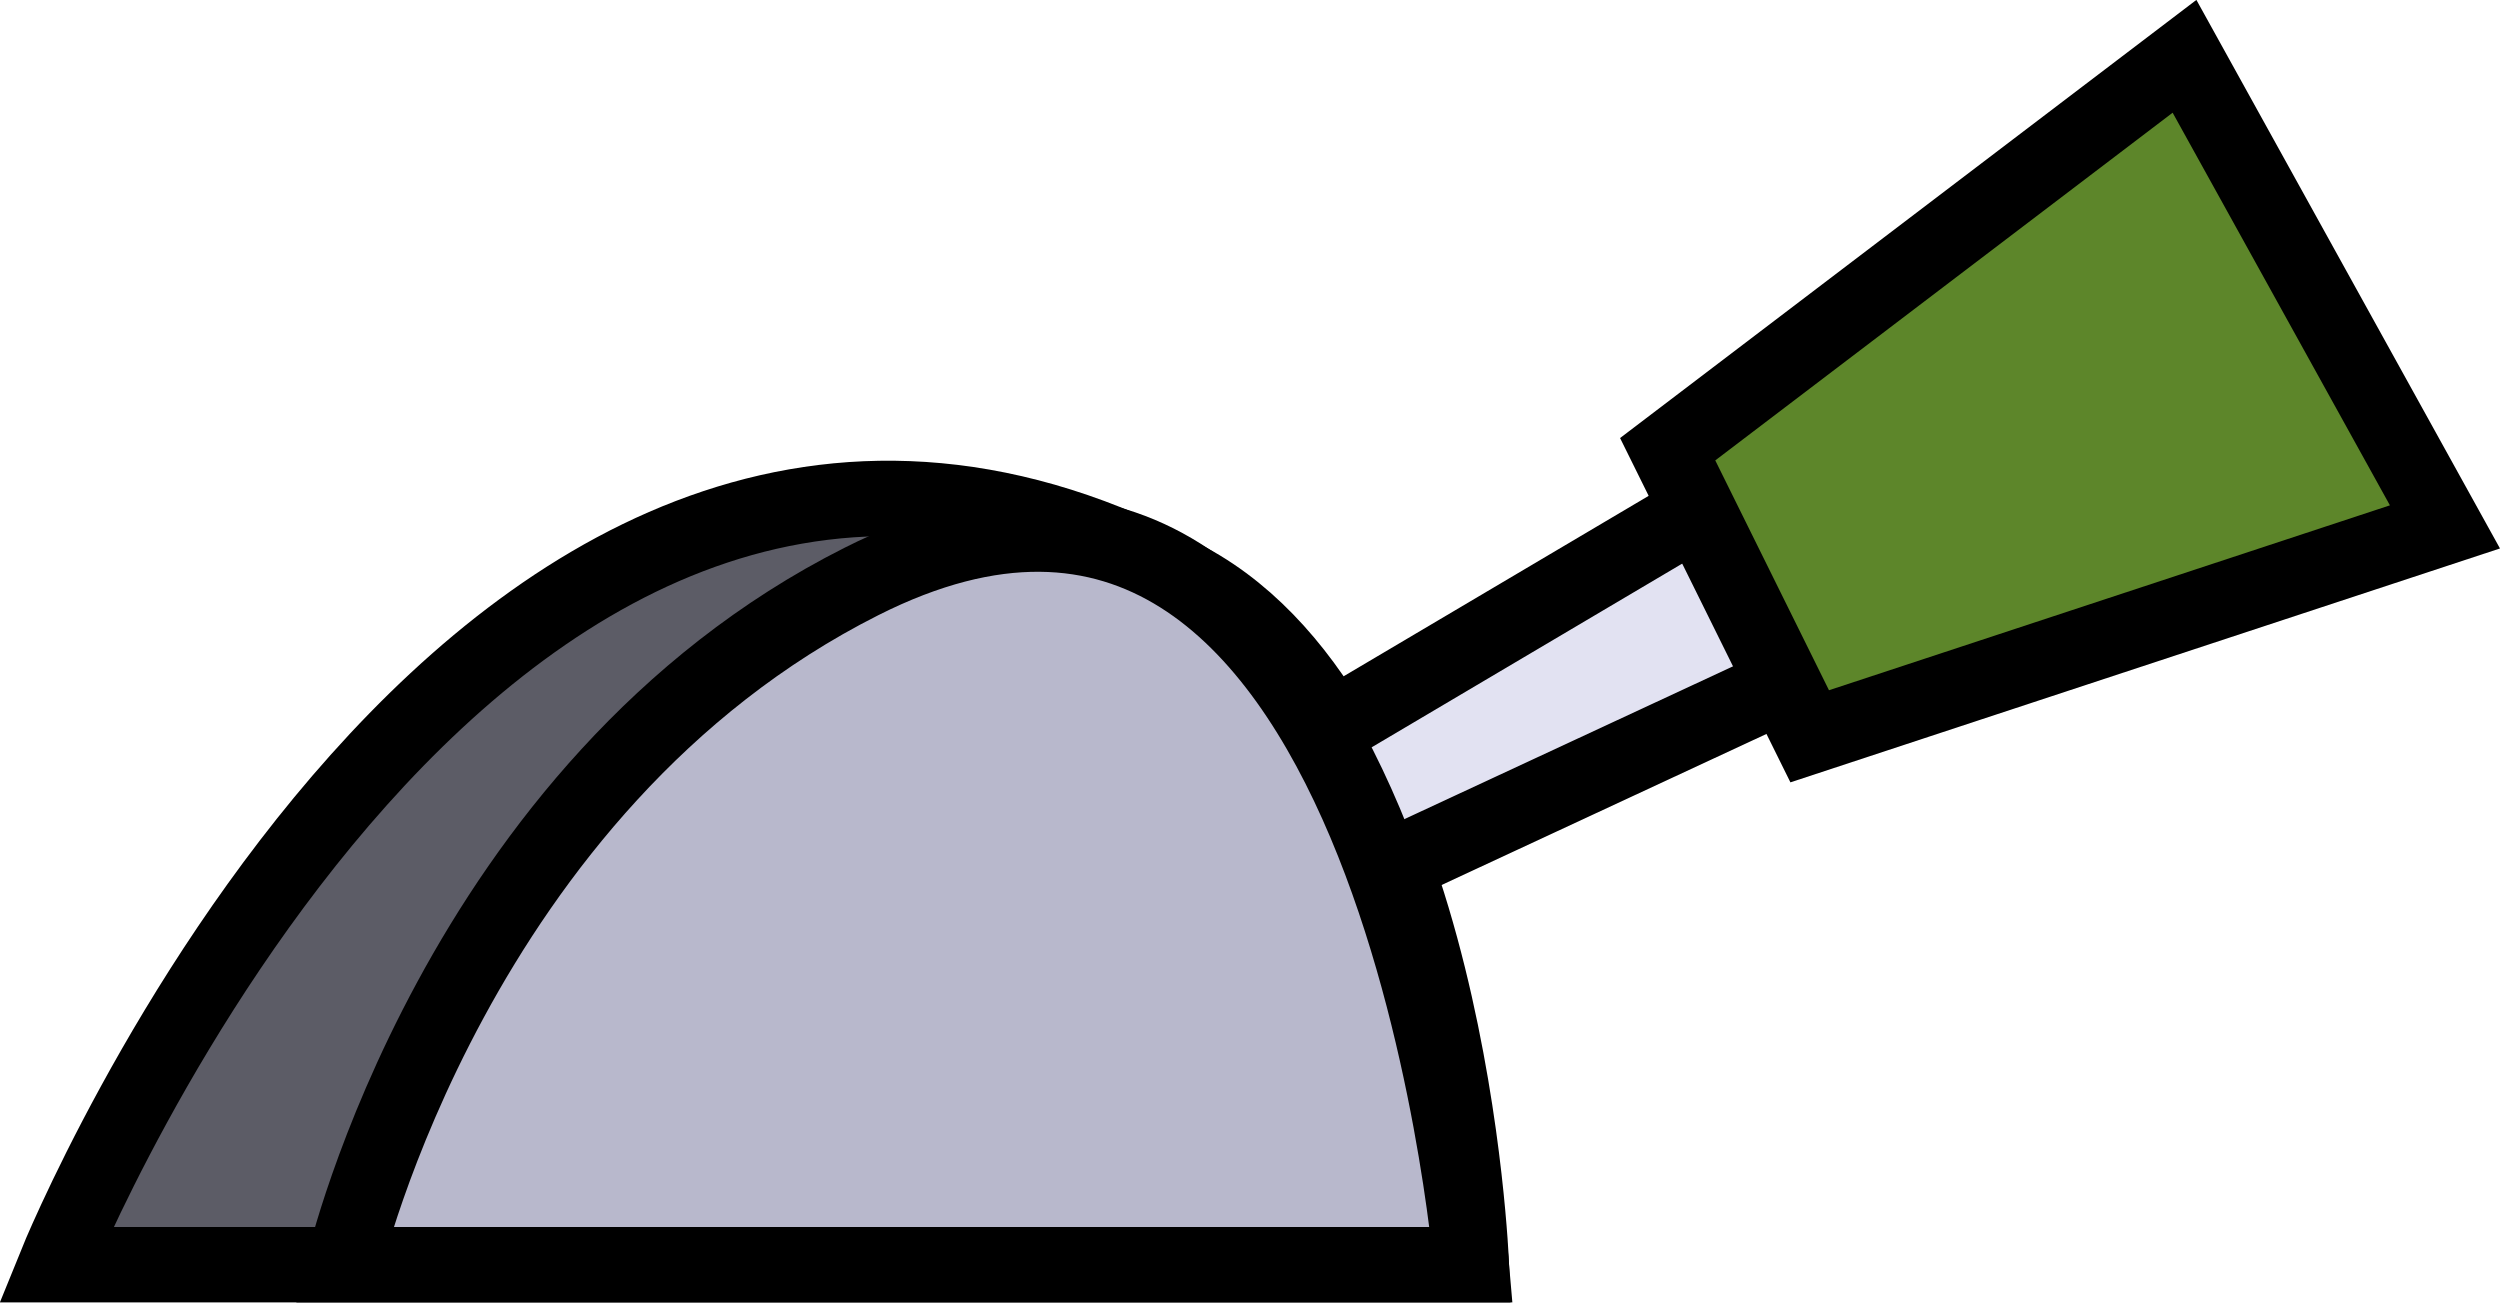
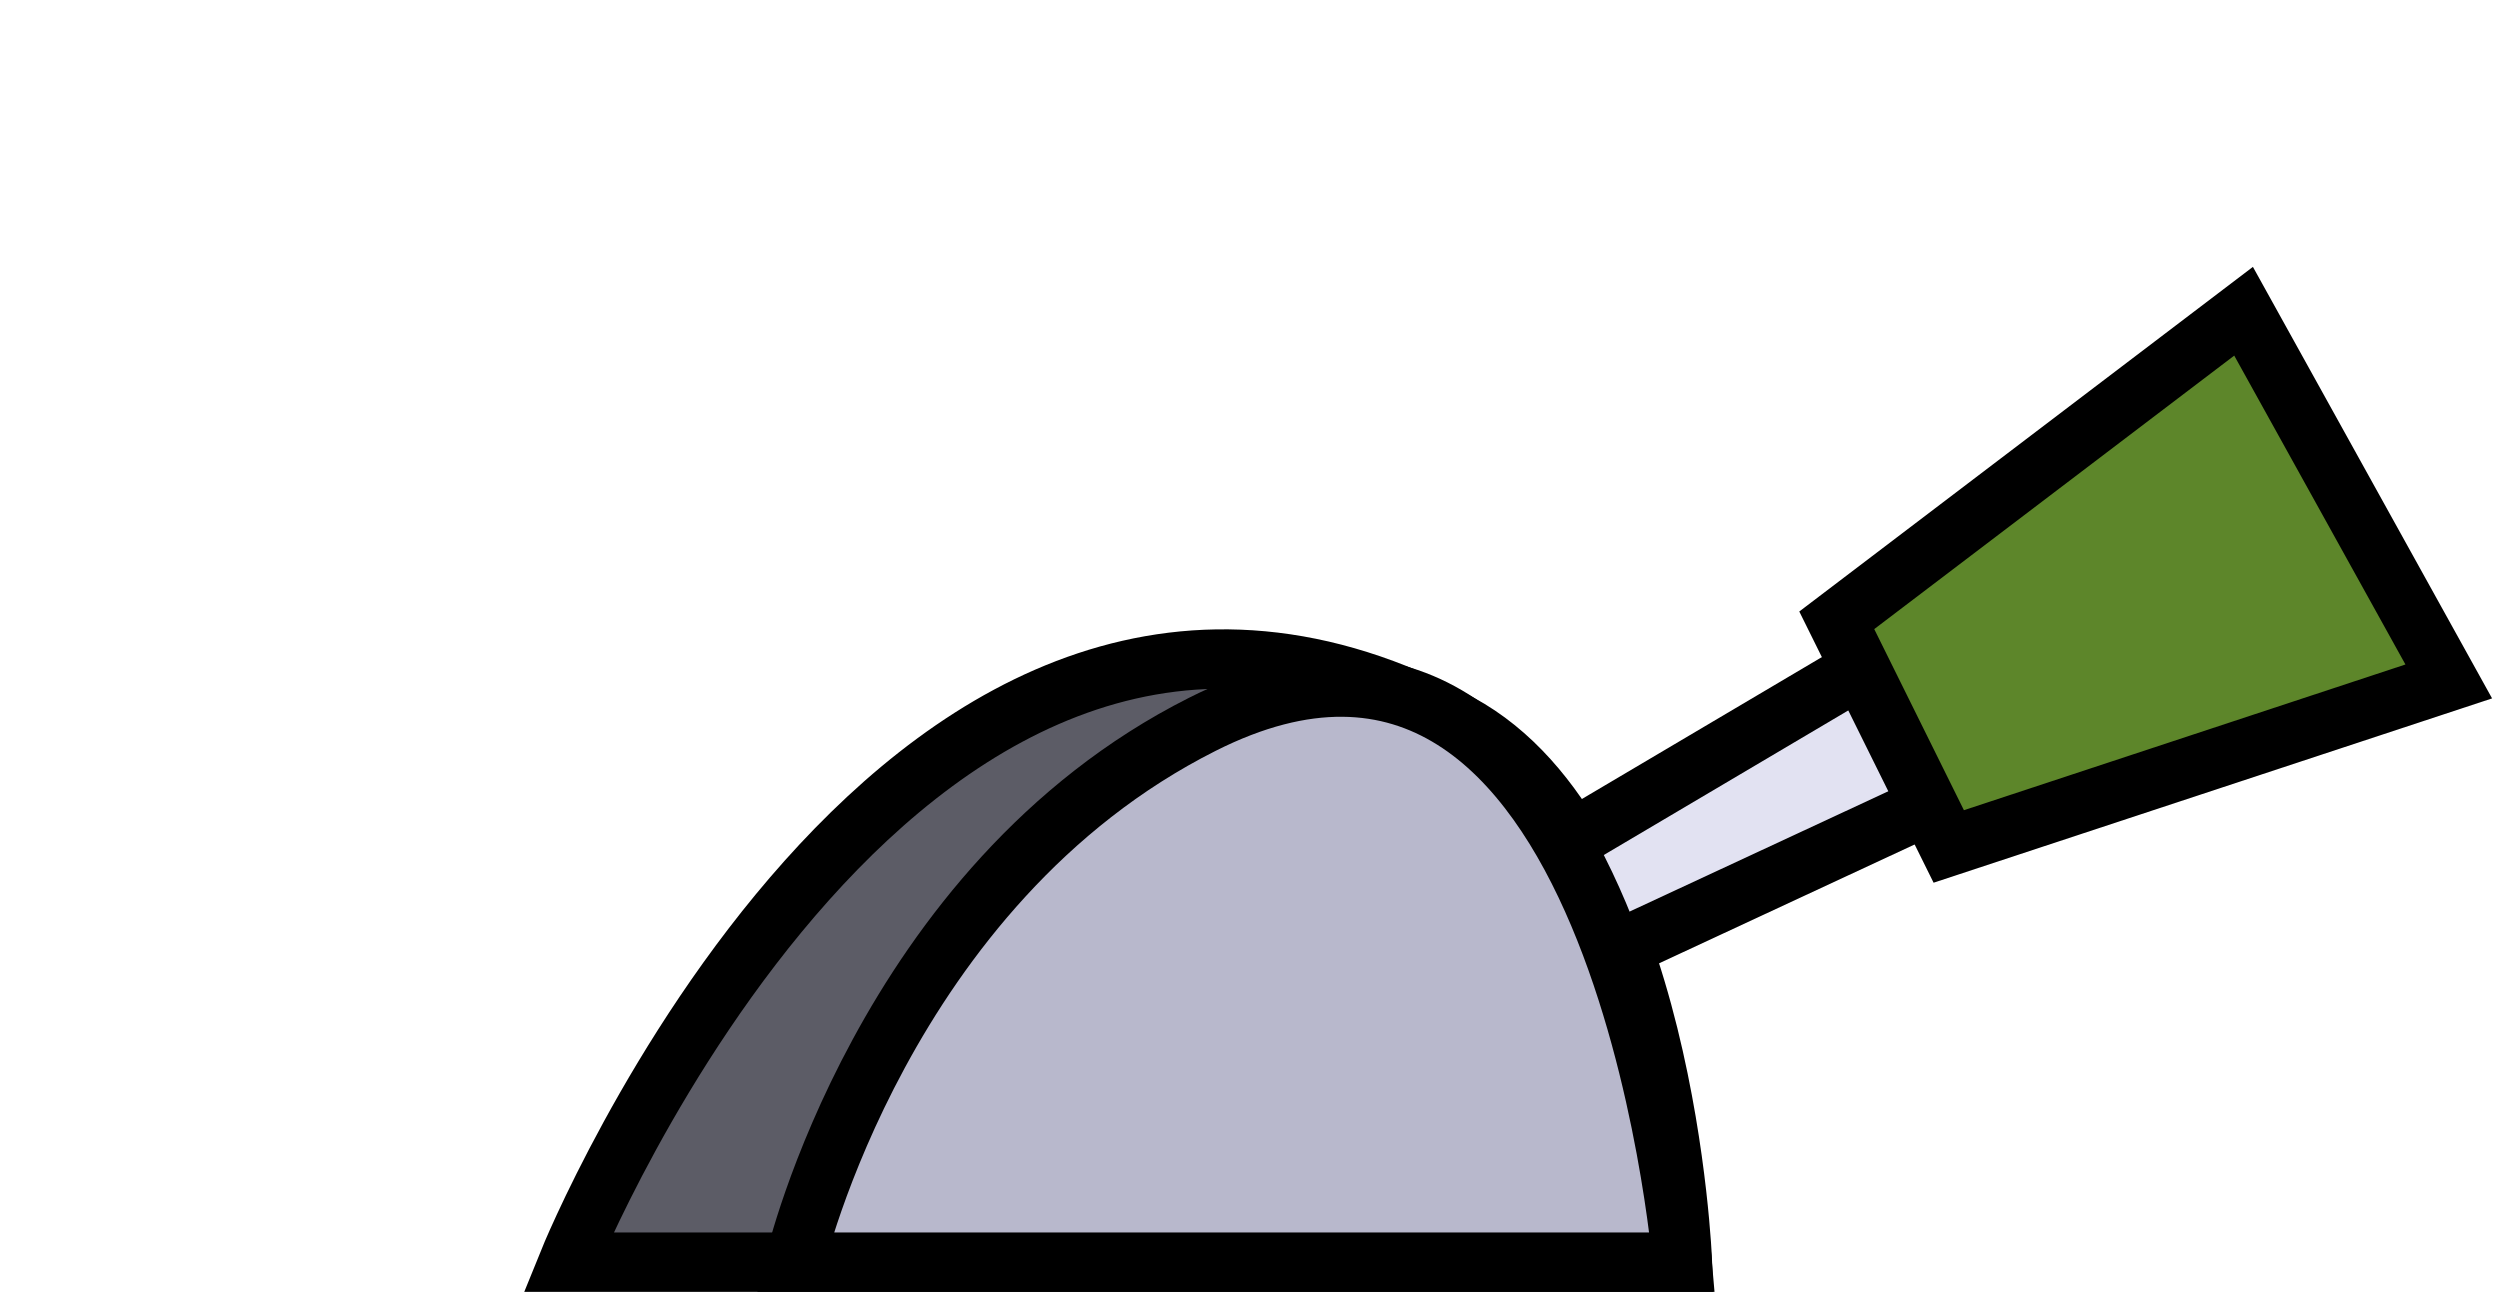
- <svg xmlns="http://www.w3.org/2000/svg" id="Livello_2" viewBox="0 0 99.45 51.81">
+ <svg xmlns="http://www.w3.org/2000/svg" id="Livello_2" viewBox="0 0 126.35 65.9">
  <defs>
-     <style>.cls-1{fill:#5c5c66;}.cls-1,.cls-2,.cls-3,.cls-4{stroke:#000;stroke-miterlimit:10;stroke-width:3px;}.cls-2{fill:#e2e2f2;}.cls-3{fill:#5d862a;}.cls-4{fill:#b8b8cc;}</style>
+     <style>.cls-1{fill:#5c5c66;}.cls-1,.cls-2,.cls-3,.cls-4{stroke:#000;stroke-miterlimit:10;stroke-width:3px;}.cls-5{fill:none;}.cls-2{fill:#e2e2f2;}.cls-3{fill:#5d862a;}.cls-4{fill:#b8b8cc;}</style>
  </defs>
  <g id="levers">
    <g>
-       <path class="cls-1" d="M58.53,50.31H2.22S19.35,7.95,47.27,23.1c10.44,5.66,11.26,27.21,11.26,27.21Z" />
+       <rect class="cls-5" width="126.35" height="65.9" />
      <g>
-         <polygon class="cls-2" points="32.36 41.12 82.18 11.65 86.34 20.07 34.12 44.35 32.36 41.12" />
-         <polygon class="cls-3" points="86.9 2.24 97.26 20.96 71.99 29.29 66.34 17.87 86.9 2.24" />
+         <path class="cls-1" d="M85.02,63.79H28.72s17.12-42.36,45.05-27.21c10.44,5.66,11.26,27.21,11.26,27.21Z" />
+         <g>
+           <polygon class="cls-2" points="58.85 54.6 108.67 25.14 112.84 33.55 60.61 57.84 58.85 54.6" />
+           <polygon class="cls-3" points="113.39 15.73 123.76 34.44 98.49 42.78 92.83 31.35 113.39 15.73" />
+         </g>
+         <path class="cls-4" d="M40.17,63.79h44.85s-3.18-37.81-24.26-27.18c-16.14,8.13-20.59,27.18-20.59,27.18Z" />
      </g>
-       <path class="cls-4" d="M13.68,50.31H58.53s-3.18-37.81-24.26-27.18c-16.14,8.13-20.59,27.18-20.59,27.18Z" />
    </g>
  </g>
</svg>
